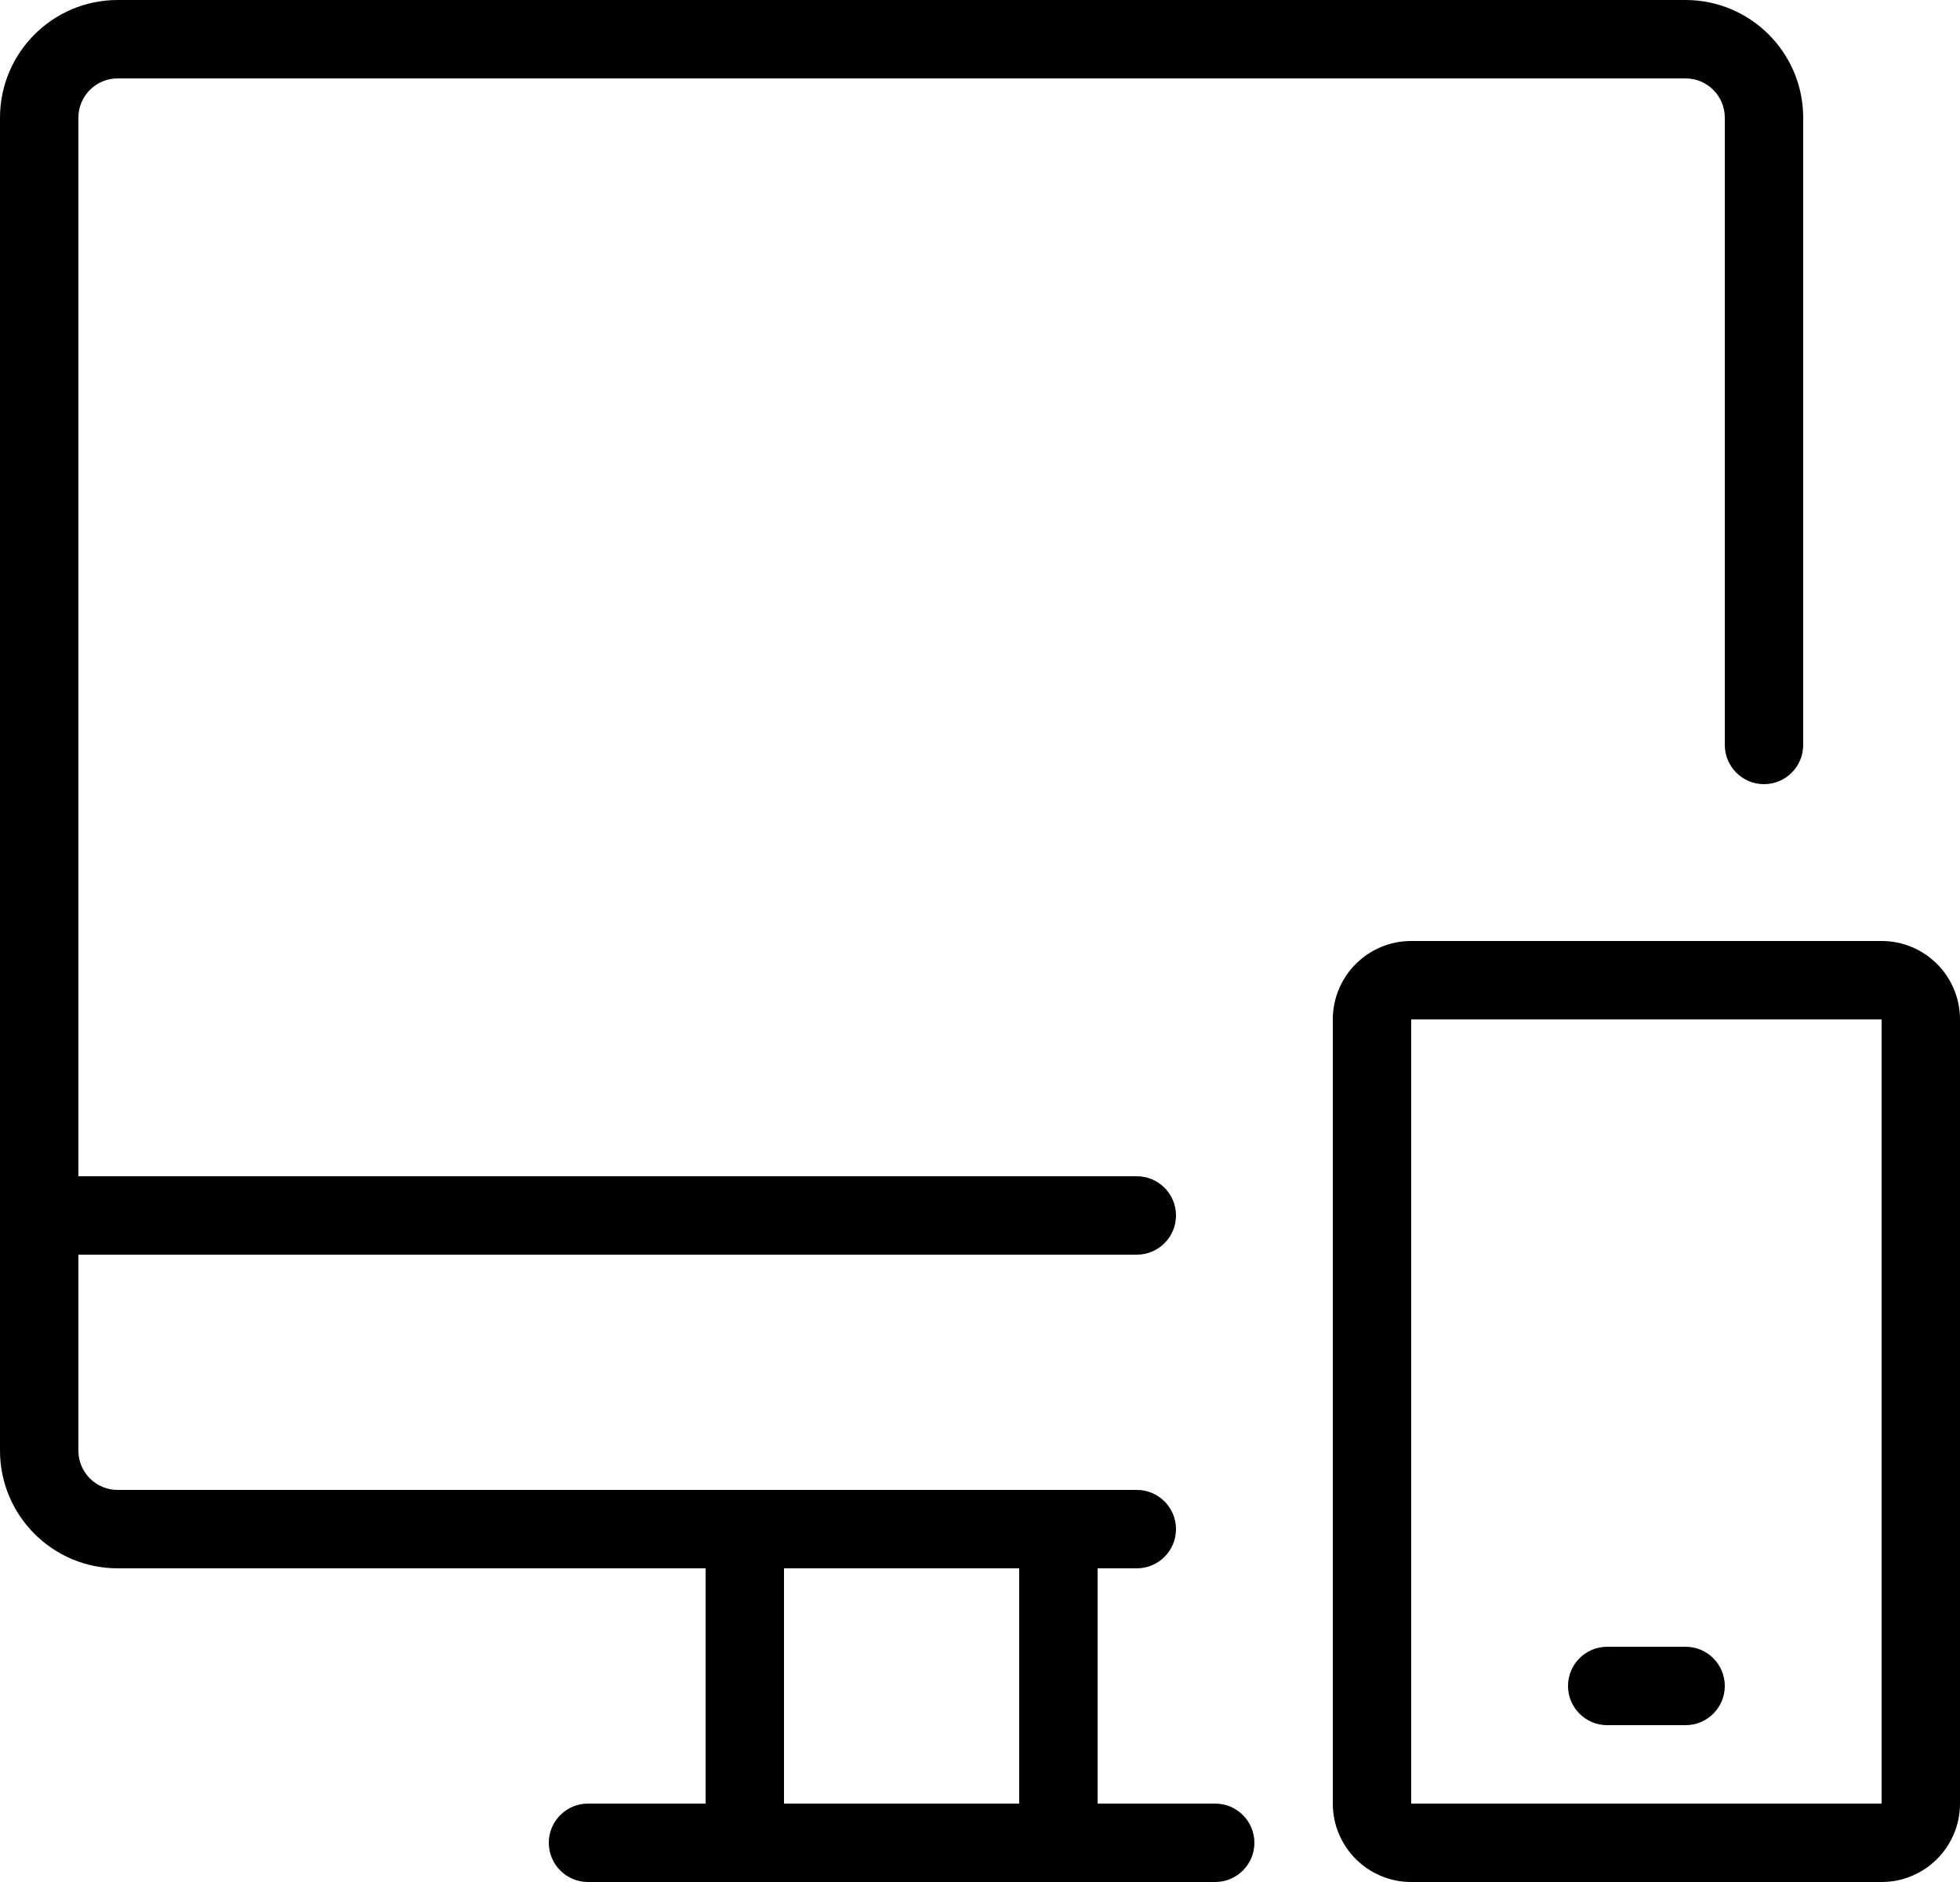
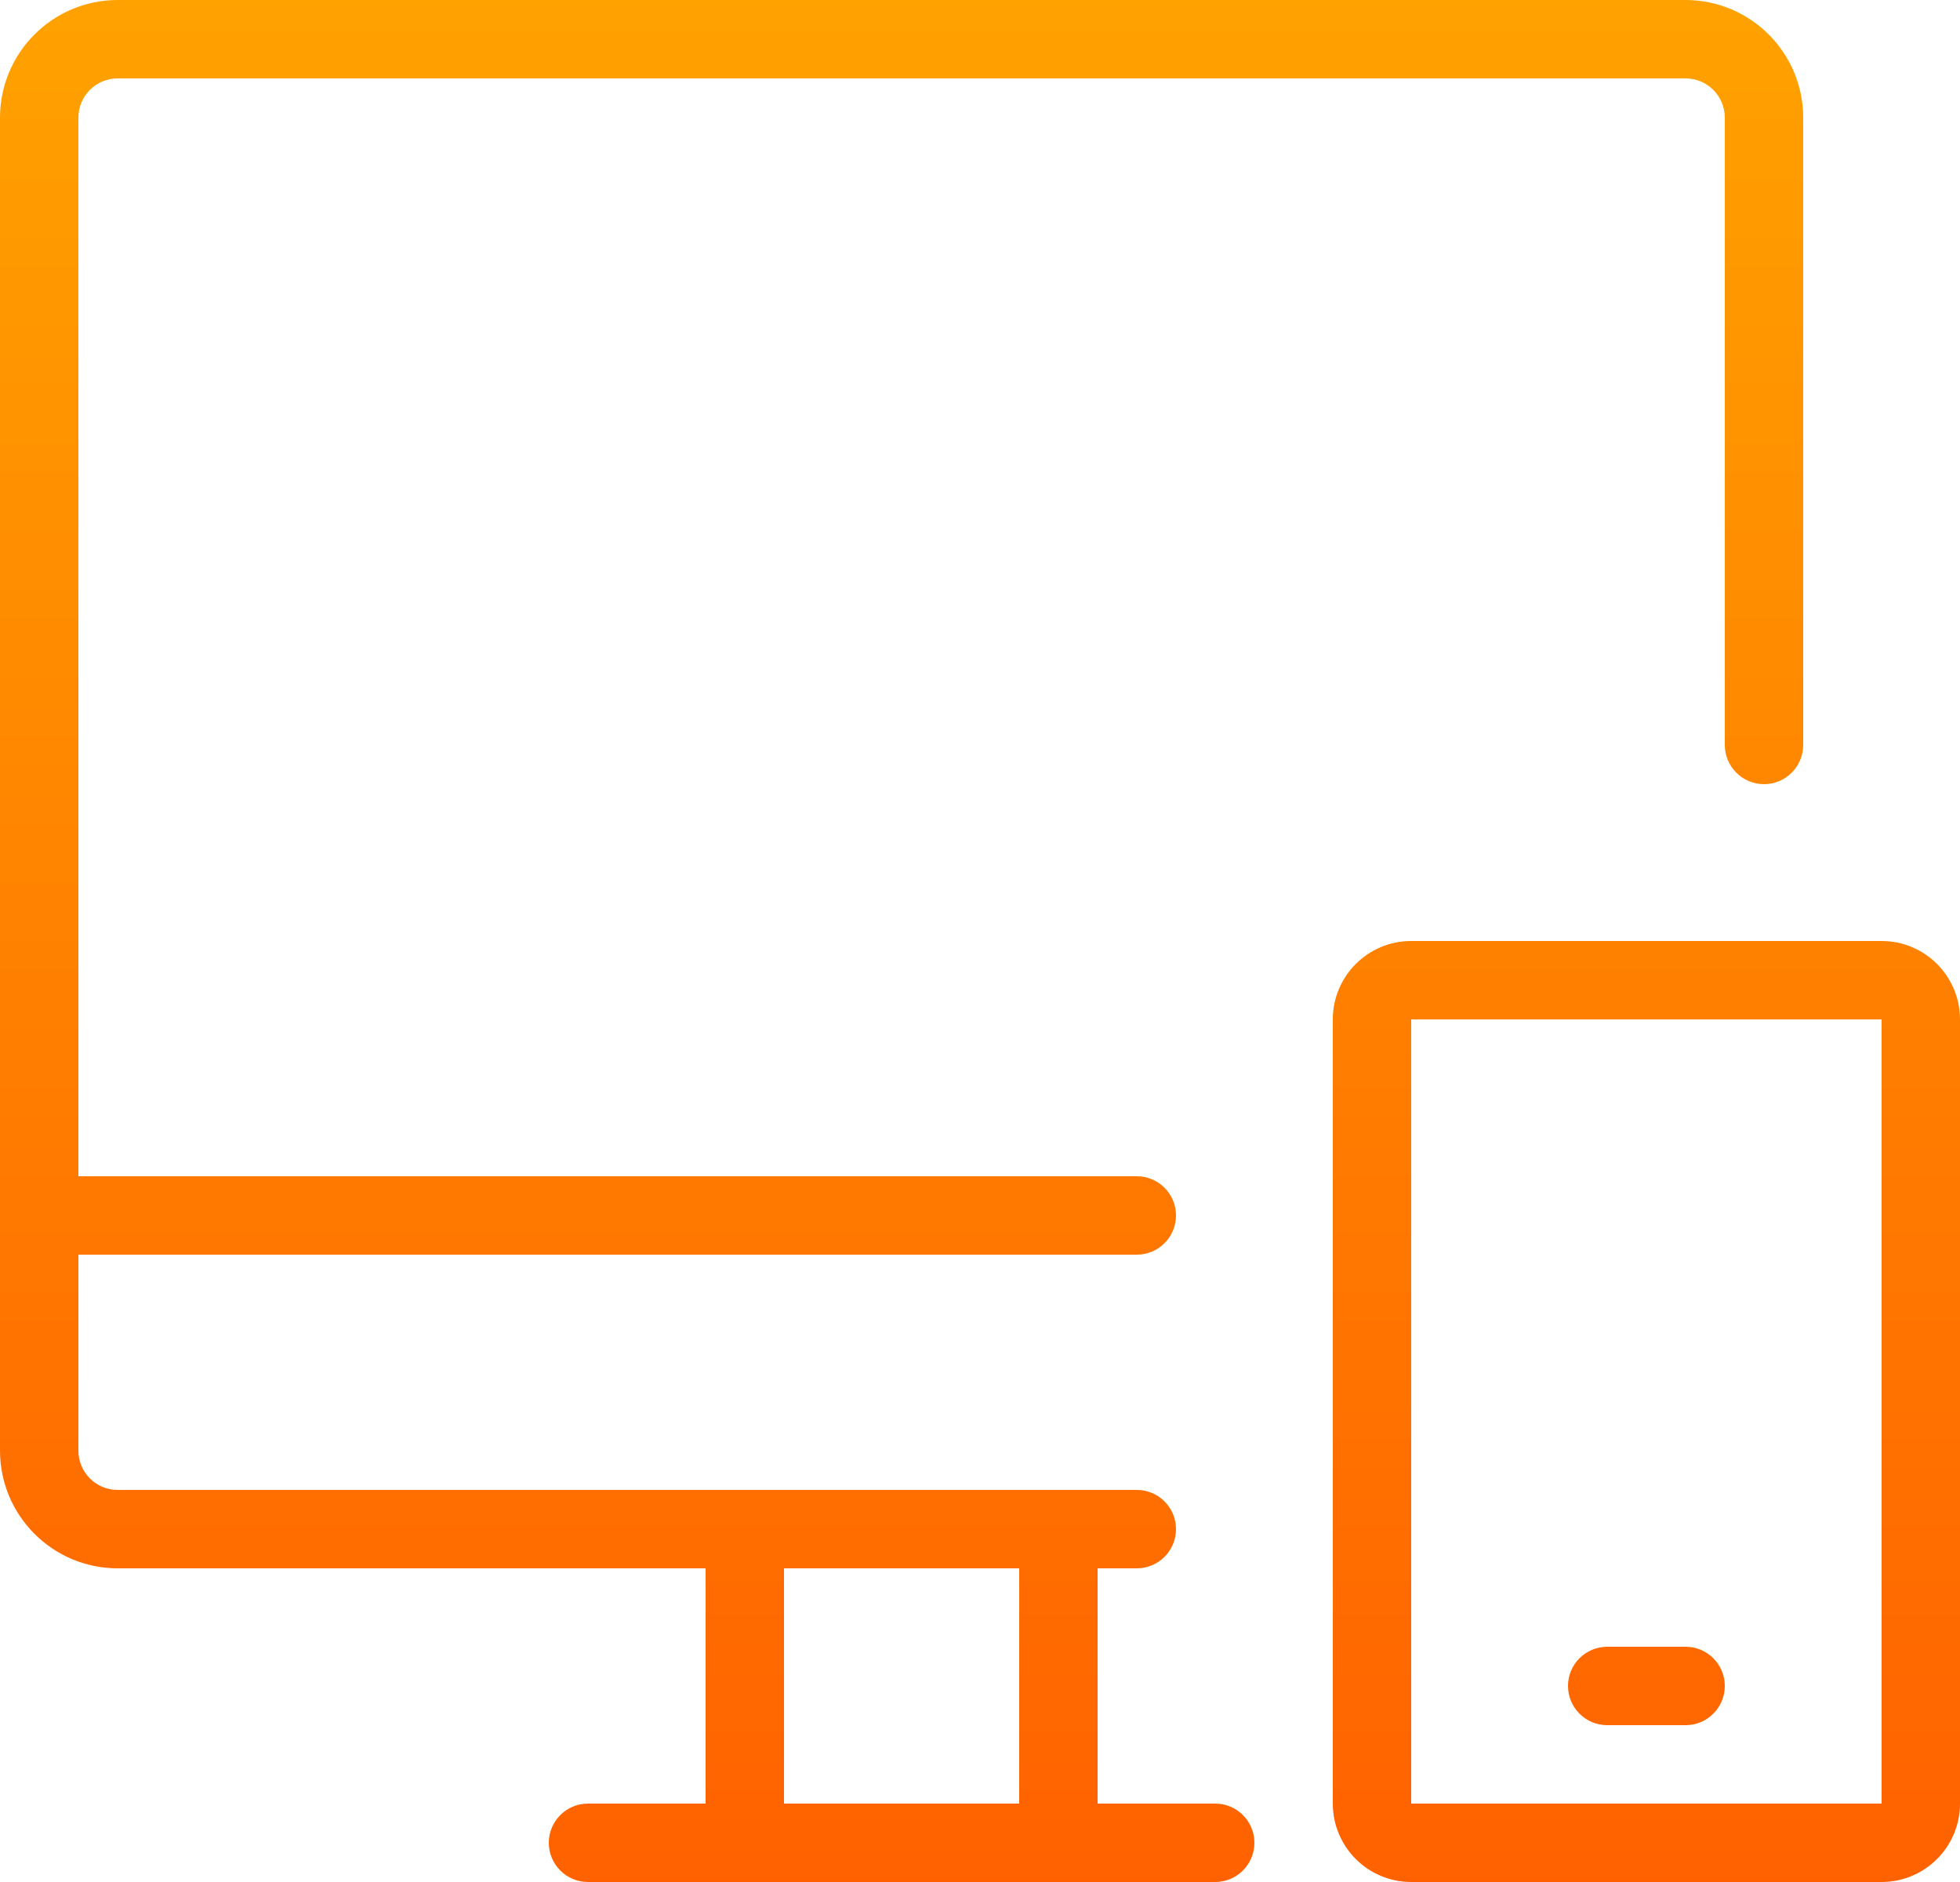
<svg xmlns="http://www.w3.org/2000/svg" width="25px" height="24px" viewBox="0 0 25 24" version="1.1">
+   <defs>
+     <linearGradient x1="50%" y1="0%" x2="50%" y2="100%" id="linearGradient-1">
+       <stop stop-color="#FFA200" offset="0%" />
+       <stop stop-color="#FF6100" offset="100%" />
+     </linearGradient>
+   </defs>
  <g id="Page-1" stroke="none" stroke-width="1" fill="none" fill-rule="evenodd">
-     <g id="pwa" fill="#000000" fill-rule="nonzero">
-       <path d="M15.5,23 L14,23 L14,20 L14.5,20 C14.776,20 15,19.776 15,19.5 C15,19.224 14.776,19 14.5,19 L1.5,19 C1.224,19 1,18.776 1,18.5 L1,16 L14.5,16 C14.776,16 15,15.776 15,15.5 C15,15.224 14.776,15 14.5,15 L1,15 L1,1.5 C1,1.224 1.224,1 1.5,1 L21.5,1 C21.776,1 22,1.224 22,1.5 L22,9.5 C22,9.776 22.224,10 22.5,10 C22.776,10 23,9.776 23,9.5 L23,1.5 C22.999,0.672 22.328,0.001 21.5,0 L1.5,0 C0.672,0.001 0.001,0.672 0,1.5 L0,18.5 C0.001,19.328 0.672,19.999 1.5,20 L9,20 L9,23 L7.5,23 C7.224,23 7,23.224 7,23.5 C7,23.776 7.224,24 7.5,24 L15.5,24 C15.776,24 16,23.776 16,23.5 C16,23.224 15.776,23 15.5,23 Z M13,23 L10,23 L10,20 L13,20 L13,23 Z M24,12 L18,12 C17.448,12 17,12.448 17,13 L17,23 C17,23.552 17.448,24 18,24 L24,24 C24.552,24 25,23.552 25,23 L25,13 C25,12.448 24.552,12 24,12 Z M24,23 L18,23 L18,13 L24,13 L24,23 Z M20,21.5 C20,21.224 20.224,21 20.5,21 L21.5,21 C21.776,21 22,21.224 22,21.5 C22,21.776 21.776,22 21.5,22 L20.5,22 C20.224,22 20,21.776 20,21.5 Z" id="Shape" />
+     <g id="Artboard" transform="translate(-84, -192)" fill="url(#linearGradient-1)" fill-rule="nonzero">
+       <g id="pwa" transform="translate(84, 192)">
+         <path d="M15.5,23 L14,23 L14,20 L14.5,20 C14.776,20 15,19.776 15,19.5 C15,19.224 14.776,19 14.5,19 L1.5,19 C1.224,19 1,18.776 1,18.5 L1,16 L14.5,16 C14.776,16 15,15.776 15,15.5 C15,15.224 14.776,15 14.5,15 L1,15 L1,1.5 C1,1.224 1.224,1 1.5,1 L21.5,1 C21.776,1 22,1.224 22,1.5 L22,9.5 C22,9.776 22.224,10 22.5,10 C22.776,10 23,9.776 23,9.5 L23,1.5 C22.999,0.672 22.328,0.001 21.5,0 L1.5,0 C0.672,0.001 0.001,0.672 0,1.5 L0,18.5 C0.001,19.328 0.672,19.999 1.5,20 L9,20 L9,23 L7.5,23 C7.224,23 7,23.224 7,23.5 C7,23.776 7.224,24 7.5,24 L15.5,24 C15.776,24 16,23.776 16,23.5 C16,23.224 15.776,23 15.5,23 Z M13,23 L10,23 L10,20 L13,20 L13,23 Z M24,12 L18,12 C17.448,12 17,12.448 17,13 L17,23 C17,23.552 17.448,24 18,24 L24,24 C24.552,24 25,23.552 25,23 L25,13 C25,12.448 24.552,12 24,12 Z M24,23 L18,23 L18,13 L24,13 L24,23 Z M20,21.5 C20,21.224 20.224,21 20.5,21 L21.5,21 C21.776,21 22,21.224 22,21.5 C22,21.776 21.776,22 21.5,22 L20.5,22 C20.224,22 20,21.776 20,21.5 Z" id="Shape" />
+       </g>
    </g>
  </g>
</svg>
